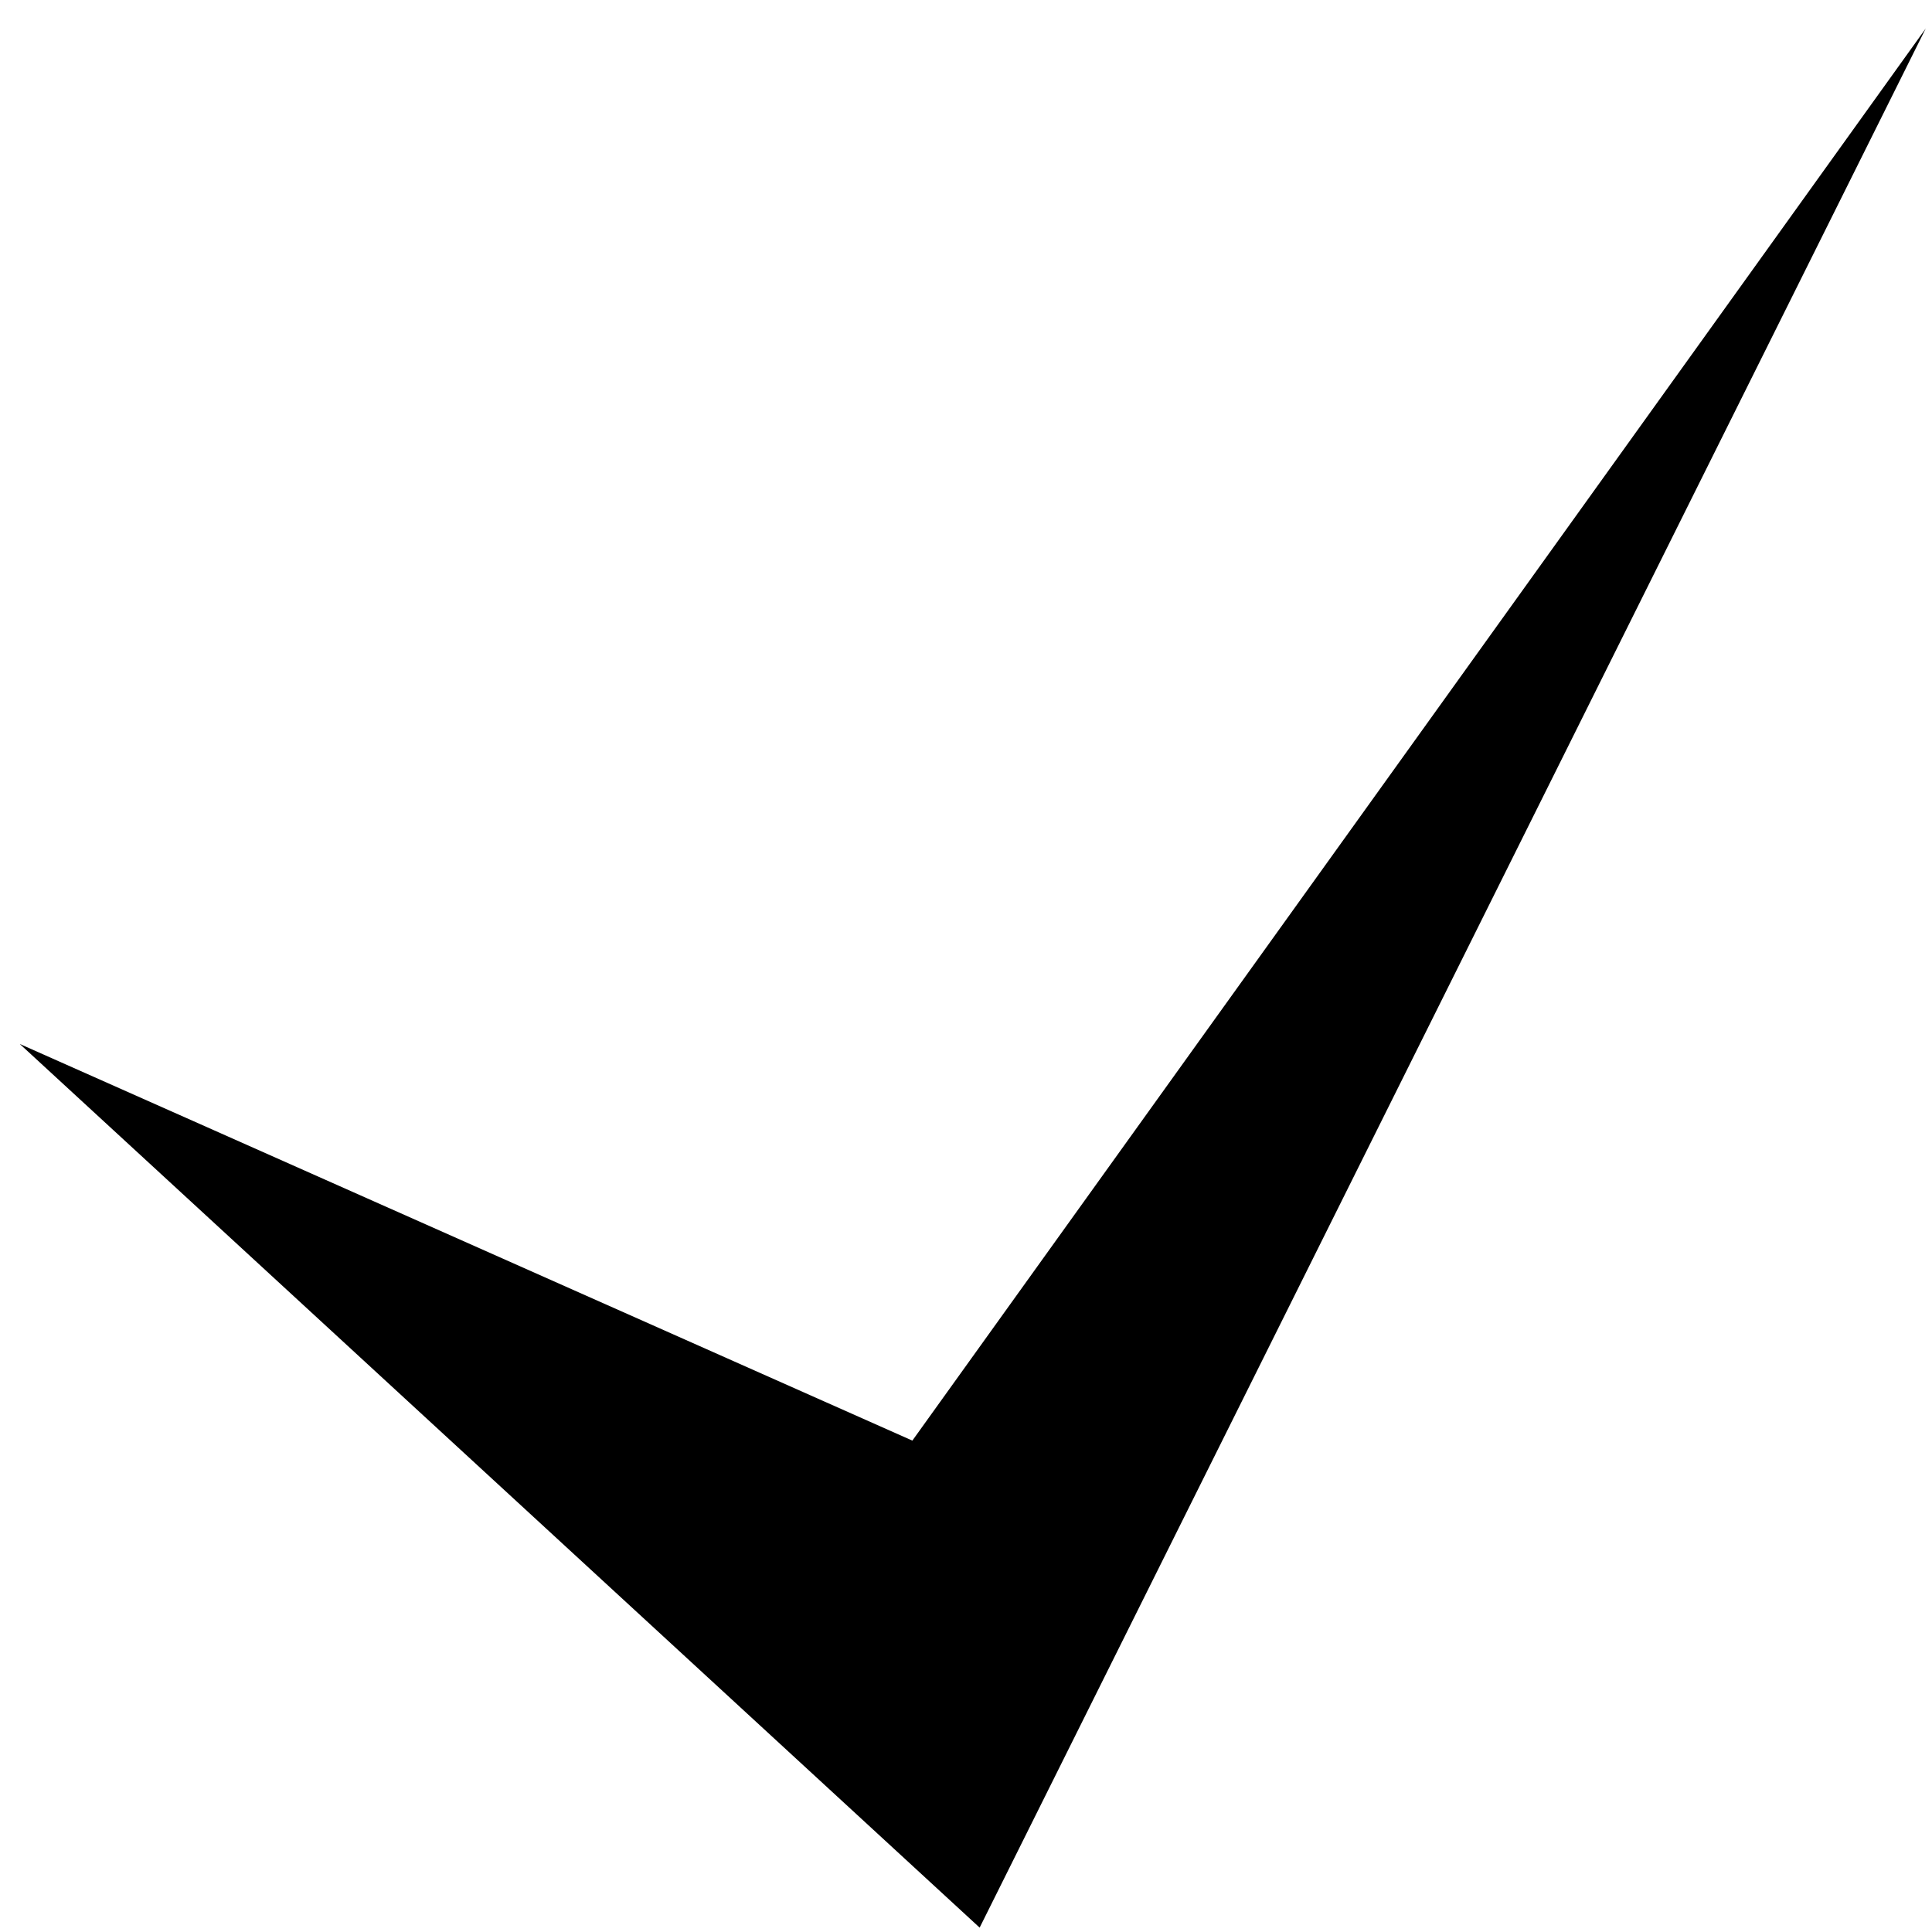
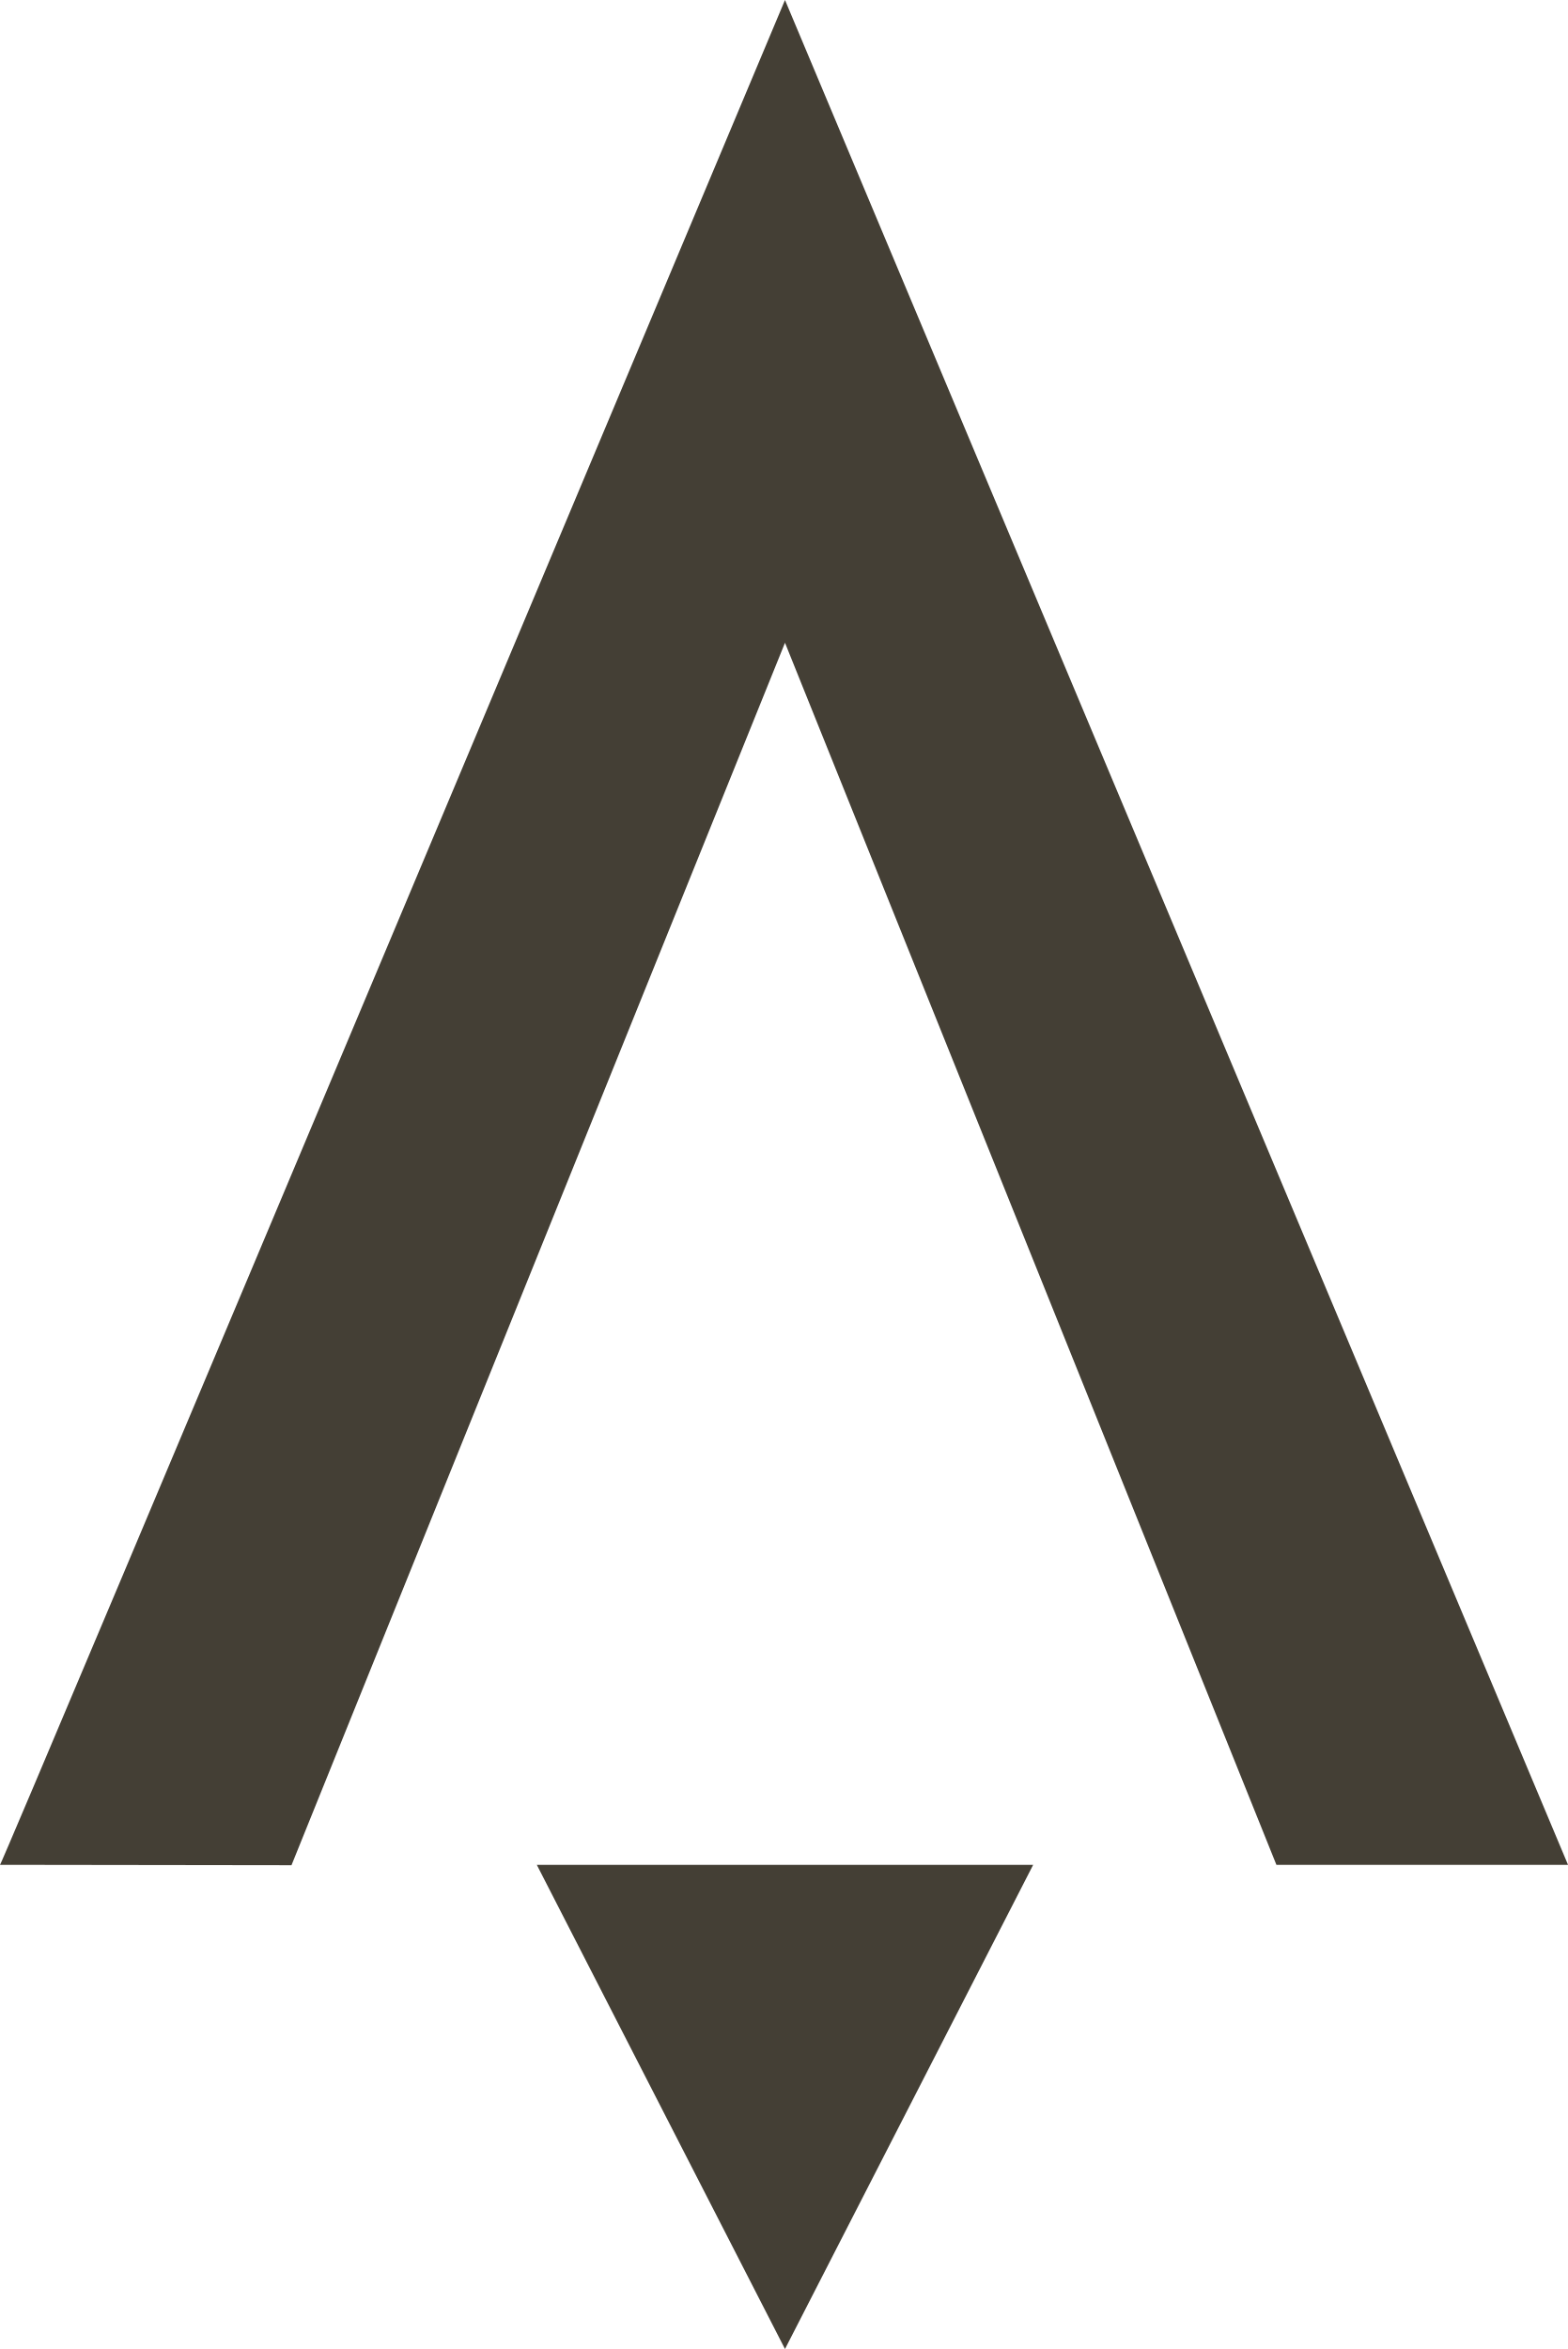
- <svg xmlns="http://www.w3.org/2000/svg" viewBox="0 0 64 64">
-   <path d="M 0.655,34.583 32.452,63.855 63.792,0.944 30.223,47.722 Z" id="path3395" style="fill-opacity:1;fill-rule:evenodd;stroke:none;stroke-width:1.468;stroke-linecap:butt;stroke-linejoin:bevel;stroke-miterlimit:13.8;stroke-dasharray:none;stroke-opacity:1" />
+ <svg xmlns="http://www.w3.org/2000/svg" id="Layer_2" data-name="Layer 2" viewBox="0 0 120.22 180.09">
+   <defs>
+     <style>
+       .cls-1 {
+         fill: #443f35;
+       }
+     </style>
+   </defs>
+   <g id="Layer_1-2" data-name="Layer 1">
+     <g>
+       <polygon class="cls-1" points="60.19 180.09 41.16 142.97 79.22 142.97 60.19 180.09" />
+       <path class="cls-1" d="M97.87,142.97L60.19,49.28,22.35,143l-22.35-.03C0,143.35,60.19,0,60.19,0l60.04,142.97h-22.35Z" />
+     </g>
+   </g>
</svg>
